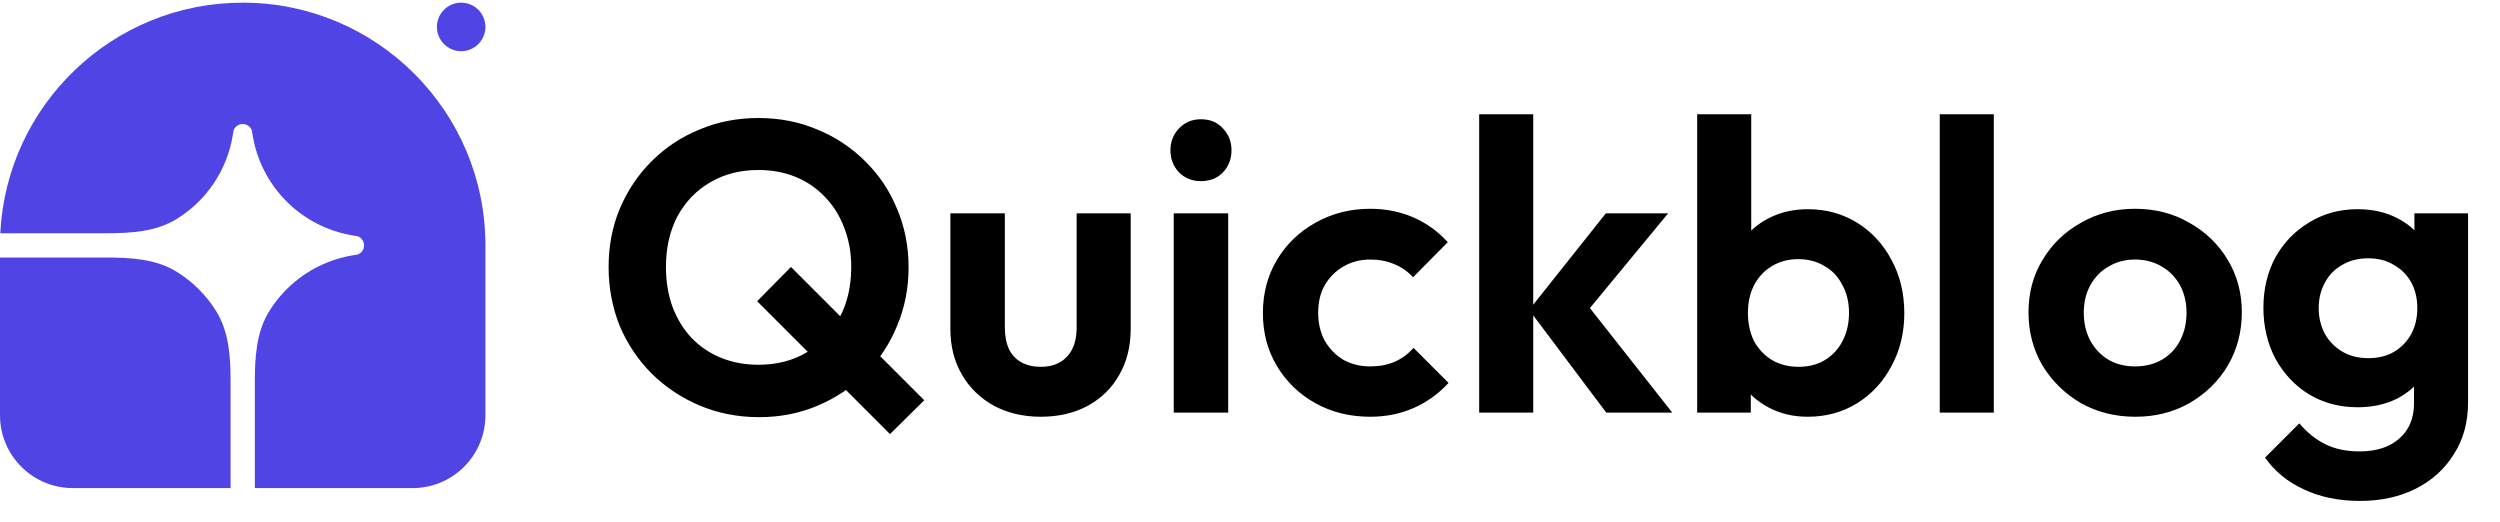
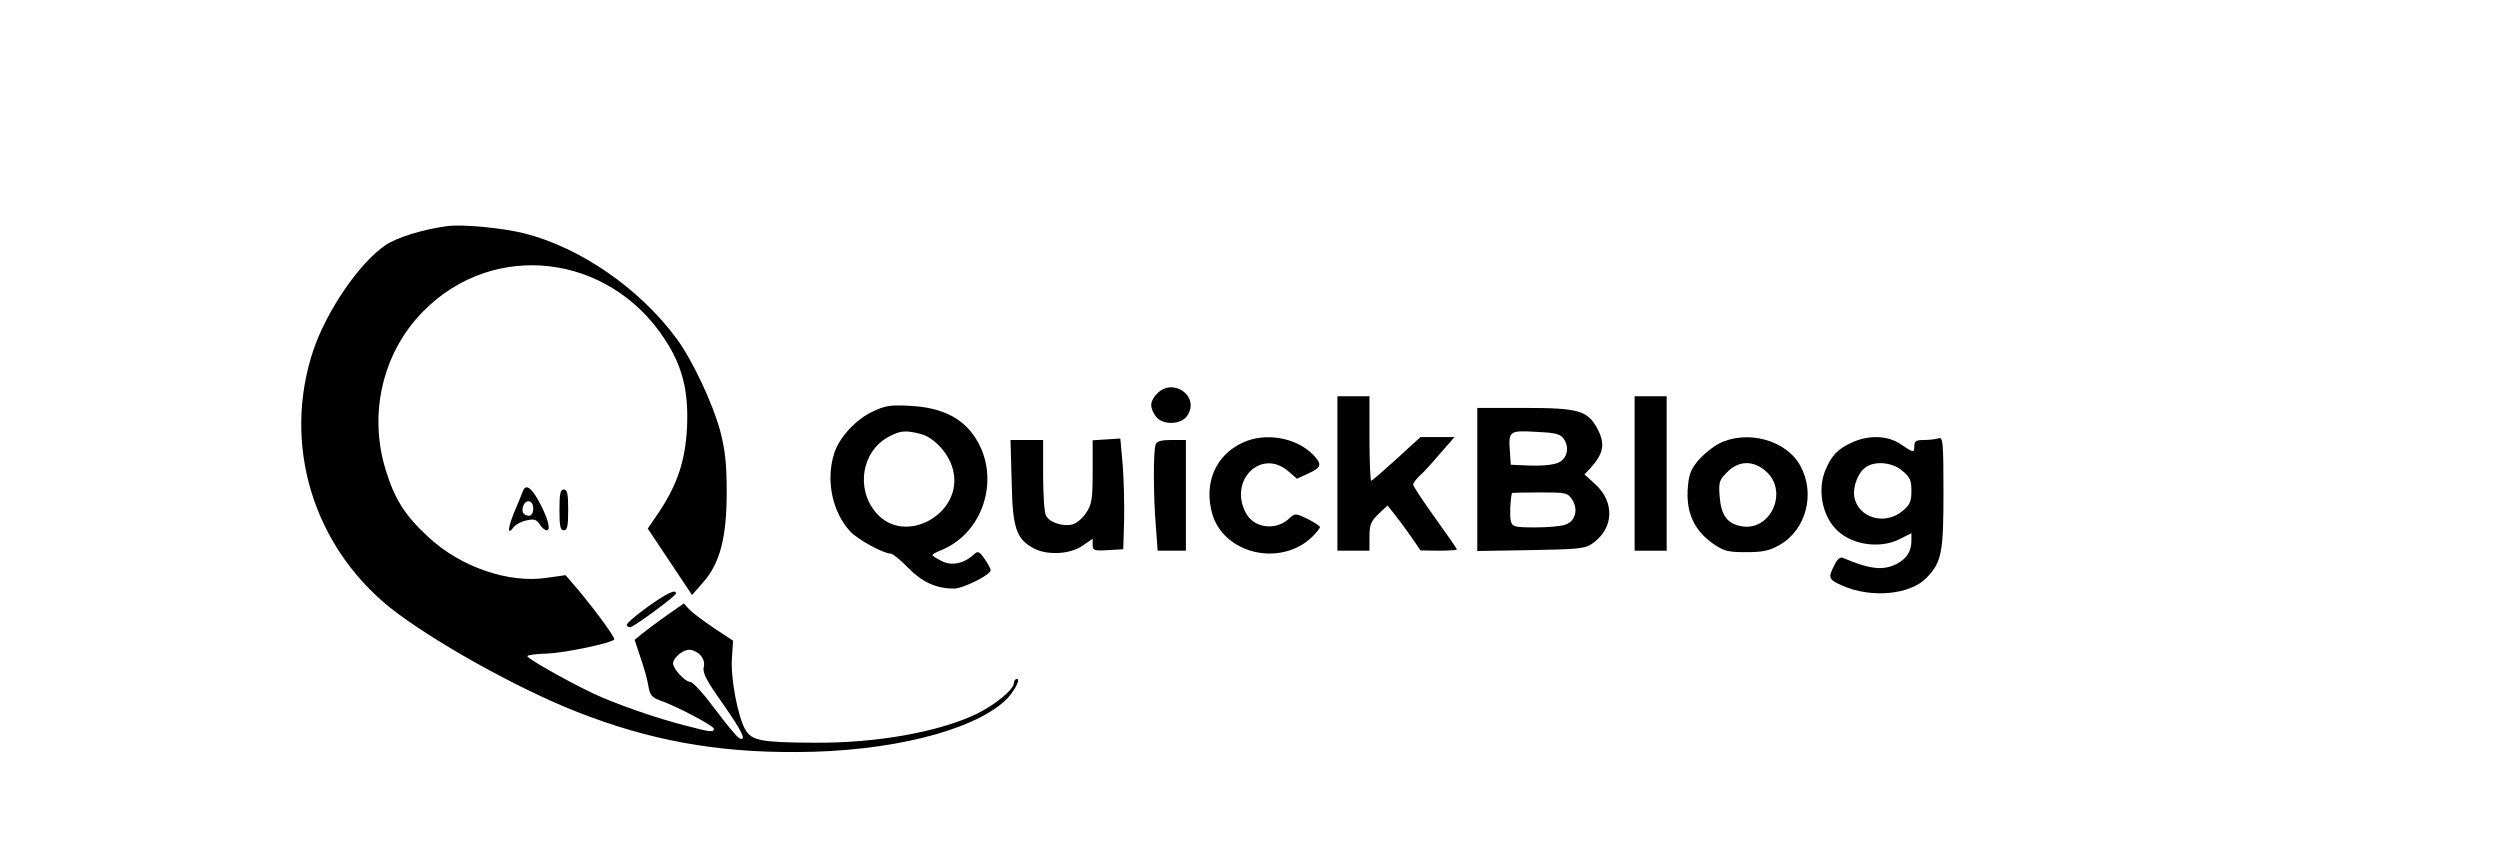
- <svg xmlns="http://www.w3.org/2000/svg" width="206" height="43" viewBox="0 0 206 43" fill="none">
-   <path d="M62.559 34.374C60.813 34.374 59.181 34.057 57.663 33.422C56.167 32.787 54.852 31.915 53.719 30.804C52.585 29.671 51.701 28.356 51.067 26.86C50.455 25.341 50.149 23.721 50.149 21.998C50.149 20.275 50.455 18.677 51.067 17.204C51.701 15.708 52.574 14.405 53.685 13.294C54.818 12.161 56.133 11.288 57.629 10.676C59.125 10.041 60.745 9.724 62.491 9.724C64.236 9.724 65.857 10.041 67.353 10.676C68.849 11.288 70.163 12.161 71.297 13.294C72.43 14.405 73.303 15.708 73.915 17.204C74.549 18.7 74.867 20.309 74.867 22.032C74.867 23.755 74.549 25.364 73.915 26.86C73.303 28.356 72.43 29.671 71.297 30.804C70.186 31.915 68.883 32.787 67.387 33.422C65.891 34.057 64.281 34.374 62.559 34.374ZM73.337 35.768L62.389 24.82L65.177 21.998L76.159 32.98L73.337 35.768ZM62.491 30.056C64.009 30.056 65.335 29.716 66.469 29.036C67.625 28.356 68.52 27.415 69.155 26.214C69.812 25.013 70.141 23.607 70.141 21.998C70.141 20.819 69.948 19.743 69.563 18.768C69.2 17.793 68.679 16.955 67.999 16.252C67.319 15.527 66.514 14.971 65.585 14.586C64.655 14.201 63.624 14.008 62.491 14.008C60.995 14.008 59.669 14.348 58.513 15.028C57.379 15.685 56.484 16.615 55.827 17.816C55.192 19.017 54.875 20.411 54.875 21.998C54.875 23.199 55.056 24.299 55.419 25.296C55.804 26.293 56.325 27.143 56.983 27.846C57.663 28.549 58.467 29.093 59.397 29.478C60.349 29.863 61.38 30.056 62.491 30.056ZM85.757 34.34C84.307 34.34 83.015 34.034 81.881 33.422C80.771 32.81 79.898 31.96 79.263 30.872C78.629 29.784 78.311 28.526 78.311 27.098V17.578H82.799V26.996C82.799 27.676 82.913 28.265 83.139 28.764C83.366 29.24 83.706 29.603 84.159 29.852C84.613 30.101 85.145 30.226 85.757 30.226C86.687 30.226 87.412 29.943 87.933 29.376C88.455 28.809 88.715 28.016 88.715 26.996V17.578H93.169V27.098C93.169 28.549 92.852 29.818 92.217 30.906C91.605 31.994 90.733 32.844 89.599 33.456C88.489 34.045 87.208 34.34 85.757 34.34ZM96.716 34V17.578H101.204V34H96.716ZM98.96 14.926C98.235 14.926 97.634 14.688 97.158 14.212C96.682 13.713 96.444 13.101 96.444 12.376C96.444 11.673 96.682 11.073 97.158 10.574C97.634 10.075 98.235 9.826 98.96 9.826C99.708 9.826 100.309 10.075 100.762 10.574C101.238 11.073 101.476 11.673 101.476 12.376C101.476 13.101 101.238 13.713 100.762 14.212C100.309 14.688 99.708 14.926 98.96 14.926ZM112.902 34.34C111.224 34.34 109.717 33.966 108.38 33.218C107.042 32.47 105.988 31.45 105.218 30.158C104.447 28.866 104.062 27.415 104.062 25.806C104.062 24.174 104.447 22.712 105.218 21.42C105.988 20.128 107.042 19.108 108.38 18.36C109.74 17.589 111.247 17.204 112.902 17.204C114.194 17.204 115.384 17.442 116.472 17.918C117.56 18.394 118.5 19.074 119.294 19.958L116.438 22.848C116.007 22.372 115.486 22.009 114.874 21.76C114.284 21.511 113.627 21.386 112.902 21.386C112.086 21.386 111.349 21.579 110.692 21.964C110.057 22.327 109.547 22.837 109.162 23.494C108.799 24.129 108.618 24.888 108.618 25.772C108.618 26.633 108.799 27.404 109.162 28.084C109.547 28.741 110.057 29.263 110.692 29.648C111.349 30.011 112.086 30.192 112.902 30.192C113.65 30.192 114.318 30.067 114.908 29.818C115.52 29.546 116.041 29.161 116.472 28.662L119.362 31.552C118.523 32.459 117.56 33.15 116.472 33.626C115.384 34.102 114.194 34.34 112.902 34.34ZM132.356 34L125.998 25.534L132.322 17.578H137.456L130.044 26.554L130.214 24.378L137.796 34H132.356ZM121.884 34V9.418H126.338V34H121.884ZM148.959 34.34C147.78 34.34 146.715 34.091 145.763 33.592C144.811 33.093 144.052 32.413 143.485 31.552C142.918 30.691 142.612 29.727 142.567 28.662V22.814C142.612 21.749 142.918 20.797 143.485 19.958C144.074 19.097 144.845 18.428 145.797 17.952C146.749 17.476 147.803 17.238 148.959 17.238C150.478 17.238 151.838 17.612 153.039 18.36C154.24 19.108 155.181 20.128 155.861 21.42C156.564 22.712 156.915 24.174 156.915 25.806C156.915 27.415 156.564 28.866 155.861 30.158C155.181 31.45 154.24 32.47 153.039 33.218C151.838 33.966 150.478 34.34 148.959 34.34ZM139.847 34V9.418H144.301V21.624L143.553 25.568L144.267 29.58V34H139.847ZM148.211 30.226C149.027 30.226 149.741 30.045 150.353 29.682C150.988 29.297 151.475 28.775 151.815 28.118C152.178 27.438 152.359 26.656 152.359 25.772C152.359 24.911 152.178 24.151 151.815 23.494C151.475 22.814 150.988 22.293 150.353 21.93C149.718 21.545 148.993 21.352 148.177 21.352C147.361 21.352 146.636 21.545 146.001 21.93C145.389 22.293 144.902 22.814 144.539 23.494C144.199 24.151 144.029 24.911 144.029 25.772C144.029 26.656 144.199 27.438 144.539 28.118C144.902 28.775 145.4 29.297 146.035 29.682C146.67 30.045 147.395 30.226 148.211 30.226ZM159.835 34V9.418H164.289V34H159.835ZM175.954 34.34C174.299 34.34 172.803 33.966 171.466 33.218C170.151 32.447 169.097 31.416 168.304 30.124C167.533 28.809 167.148 27.347 167.148 25.738C167.148 24.129 167.533 22.689 168.304 21.42C169.074 20.128 170.128 19.108 171.466 18.36C172.803 17.589 174.288 17.204 175.92 17.204C177.597 17.204 179.093 17.589 180.408 18.36C181.745 19.108 182.799 20.128 183.57 21.42C184.34 22.689 184.726 24.129 184.726 25.738C184.726 27.347 184.34 28.809 183.57 30.124C182.799 31.416 181.745 32.447 180.408 33.218C179.093 33.966 177.608 34.34 175.954 34.34ZM175.92 30.192C176.758 30.192 177.495 30.011 178.13 29.648C178.787 29.263 179.286 28.741 179.626 28.084C179.988 27.404 180.17 26.633 180.17 25.772C180.17 24.911 179.988 24.151 179.626 23.494C179.263 22.837 178.764 22.327 178.13 21.964C177.495 21.579 176.758 21.386 175.92 21.386C175.104 21.386 174.378 21.579 173.744 21.964C173.109 22.327 172.61 22.837 172.248 23.494C171.885 24.151 171.704 24.911 171.704 25.772C171.704 26.633 171.885 27.404 172.248 28.084C172.61 28.741 173.109 29.263 173.744 29.648C174.378 30.011 175.104 30.192 175.92 30.192ZM194.461 41.276C192.716 41.276 191.174 40.959 189.837 40.324C188.5 39.712 187.434 38.839 186.641 37.706L189.463 34.884C190.098 35.632 190.8 36.199 191.571 36.584C192.364 36.992 193.316 37.196 194.427 37.196C195.81 37.196 196.898 36.845 197.691 36.142C198.507 35.439 198.915 34.465 198.915 33.218V29.104L199.663 25.5L198.949 21.896V17.578H203.369V33.15C203.369 34.782 202.984 36.199 202.213 37.4C201.465 38.624 200.422 39.576 199.085 40.256C197.748 40.936 196.206 41.276 194.461 41.276ZM194.257 33.558C192.784 33.558 191.458 33.207 190.279 32.504C189.1 31.779 188.171 30.793 187.491 29.546C186.834 28.299 186.505 26.905 186.505 25.364C186.505 23.823 186.834 22.44 187.491 21.216C188.171 19.992 189.1 19.029 190.279 18.326C191.458 17.601 192.784 17.238 194.257 17.238C195.481 17.238 196.558 17.476 197.487 17.952C198.439 18.428 199.187 19.085 199.731 19.924C200.275 20.74 200.57 21.703 200.615 22.814V27.982C200.57 29.07 200.264 30.045 199.697 30.906C199.153 31.745 198.405 32.402 197.453 32.878C196.524 33.331 195.458 33.558 194.257 33.558ZM195.141 29.512C195.957 29.512 196.66 29.342 197.249 29.002C197.861 28.639 198.337 28.152 198.677 27.54C199.017 26.905 199.187 26.191 199.187 25.398C199.187 24.582 199.017 23.868 198.677 23.256C198.337 22.644 197.861 22.168 197.249 21.828C196.66 21.465 195.957 21.284 195.141 21.284C194.325 21.284 193.611 21.465 192.999 21.828C192.387 22.168 191.911 22.655 191.571 23.29C191.231 23.902 191.061 24.605 191.061 25.398C191.061 26.169 191.231 26.871 191.571 27.506C191.911 28.118 192.387 28.605 192.999 28.968C193.611 29.331 194.325 29.512 195.141 29.512Z" fill="black" />
-   <path d="M19.999 0.219C31.045 0.219 39.999 9.173 39.999 20.219V34.219C39.999 35.81 39.367 37.336 38.242 38.461C37.117 39.587 35.591 40.219 33.999 40.219H20.999V31.445C20.999 29.443 21.121 27.369 22.171 25.665C22.923 24.444 23.929 23.398 25.12 22.6C26.311 21.802 27.66 21.269 29.075 21.038L29.458 20.976C29.616 20.922 29.753 20.82 29.851 20.684C29.948 20.548 30 20.386 30 20.219C30 20.052 29.948 19.889 29.851 19.753C29.753 19.618 29.616 19.516 29.458 19.462L29.075 19.4C27.008 19.062 25.098 18.083 23.617 16.602C22.135 15.12 21.156 13.211 20.818 11.143L20.756 10.76C20.703 10.602 20.601 10.465 20.465 10.368C20.329 10.271 20.166 10.219 19.999 10.219C19.833 10.219 19.67 10.271 19.534 10.368C19.398 10.465 19.296 10.602 19.242 10.76L19.18 11.143C18.949 12.558 18.417 13.907 17.618 15.098C16.82 16.29 15.775 17.295 14.553 18.047C12.849 19.097 10.775 19.219 8.773 19.219H0.023C0.546 8.638 9.289 0.219 19.999 0.219Z" fill="#5044E5" />
-   <path d="M0 21.219H8.774C10.776 21.219 12.85 21.341 14.554 22.391C15.886 23.212 17.007 24.333 17.828 25.665C18.878 27.369 19 29.443 19 31.445V40.219H6C4.409 40.219 2.883 39.587 1.757 38.461C0.632 37.336 0 35.81 0 34.219L0 21.219ZM40 2.219C40 2.749 39.789 3.258 39.414 3.633C39.039 4.008 38.53 4.219 38 4.219C37.47 4.219 36.961 4.008 36.586 3.633C36.211 3.258 36 2.749 36 2.219C36 1.688 36.211 1.18 36.586 0.805C36.961 0.429 37.47 0.219 38 0.219C38.53 0.219 39.039 0.429 39.414 0.805C39.789 1.18 40 1.688 40 2.219Z" fill="#5044E5" />
+ <svg xmlns="http://www.w3.org/2000/svg" version="1.0" width="858pt" height="291pt" viewBox="0 0 858 291" preserveAspectRatio="xMidYMid meet">
+   <g transform="translate(0,291) scale(0.1,-0.1)" fill="#000000" stroke="none">
+     <path d="M1535 2134 c-83 -11 -174 -39 -213 -66 -90 -62 -201 -225 -247 -361 -106 -319 -3 -666 262 -881 137 -110 438 -279 643 -359 246 -97 478 -140 755 -138 315 1 598 71 713 175 29 26 57 76 42 76 -5 0 -10 -6 -10 -13 0 -23 -63 -75 -128 -107 -129 -62 -344 -101 -560 -99 -180 1 -212 7 -234 45 -26 44 -51 178 -46 246 l4 59 -65 43 c-36 24 -74 53 -85 64 l-19 21 -56 -39 c-31 -22 -69 -50 -85 -63 l-28 -23 20 -60 c11 -32 24 -76 27 -97 5 -32 12 -40 38 -50 56 -19 187 -88 187 -98 0 -13 -11 -12 -98 11 -86 22 -197 59 -287 97 -72 30 -255 131 -255 141 0 4 30 8 68 9 59 2 217 35 230 48 5 5 -59 93 -124 171 l-43 50 -64 -9 c-131 -20 -296 37 -406 139 -80 74 -115 128 -146 227 -62 195 -12 408 128 549 242 245 637 198 829 -97 60 -92 81 -175 76 -298 -5 -116 -33 -200 -98 -297 l-37 -54 76 -114 76 -114 37 42 c59 66 82 155 82 310 0 97 -5 144 -22 210 -25 94 -96 245 -150 318 -128 173 -330 312 -522 361 -77 19 -212 32 -265 25z m869 -1473 c11 -12 15 -27 11 -42 -4 -19 11 -47 65 -123 67 -96 84 -131 58 -120 -7 2 -44 47 -83 99 -40 54 -77 95 -87 95 -17 0 -58 45 -58 63 0 19 33 47 55 47 12 0 30 -8 39 -19z" />
+     <path d="M3970 1558 c-24 -26 -25 -46 -4 -76 22 -32 88 -31 109 2 44 66 -50 133 -105 74z" />
+     <path d="M4590 1285 l0 -265 55 0 55 0 0 48 c0 41 5 53 31 78 l31 29 24 -30 c13 -16 39 -51 57 -77 l32 -47 63 -1 c34 0 62 2 62 4 0 3 -34 52 -75 109 -41 57 -75 108 -75 114 0 5 10 18 21 29 12 10 44 45 71 77 l50 57 -59 0 -58 0 -82 -75 c-45 -41 -84 -75 -87 -75 -3 0 -6 65 -6 145 l0 145 -55 0 -55 0 0 -265z" />
+     <path d="M5610 1285 l0 -265 55 0 55 0 0 265 0 265 -55 0 -55 0 0 -265z" />
+     <path d="M2994 1497 c-59 -28 -116 -91 -132 -146 -28 -92 -5 -199 56 -265 26 -28 114 -76 139 -76 7 0 34 -22 60 -49 48 -49 96 -71 157 -71 31 0 126 47 126 63 0 5 -9 22 -21 39 -19 27 -23 28 -38 14 -34 -31 -76 -39 -110 -21 -17 8 -31 18 -31 20 0 3 15 11 33 18 150 63 204 262 107 395 -44 62 -116 94 -215 99 -69 4 -87 1 -131 -20z m168 -77 c45 -13 94 -66 108 -120 41 -151 -165 -267 -264 -149 -70 83 -48 211 44 260 40 22 60 23 112 9z" />
+     <path d="M5070 1264 l0 -245 184 3 c168 3 187 5 213 24 72 52 75 141 8 202 l-37 34 20 21 c46 51 52 84 24 136 -33 62 -65 71 -249 71 l-163 0 0 -246z m296 141 c21 -29 14 -67 -16 -82 -15 -8 -53 -12 -95 -11 l-70 3 -3 44 c-5 72 -3 74 89 69 66 -3 83 -7 95 -23z m30 -210 c21 -33 11 -73 -22 -85 -14 -6 -61 -10 -104 -10 -74 0 -80 2 -85 23 -4 17 -2 72 4 95 1 1 44 2 96 2 90 0 95 -1 111 -25z" />
+     <path d="M3798 1402 l-48 -3 0 -108 c0 -96 -3 -112 -23 -142 -12 -18 -33 -36 -47 -39 -32 -8 -78 7 -90 30 -6 10 -10 73 -10 139 l0 121 -56 0 -56 0 4 -142 c3 -162 16 -199 78 -231 47 -24 126 -19 168 12 l32 22 0 -21 c0 -19 5 -21 53 -18 l52 3 3 100 c1 55 -1 141 -5 190 l-8 90 -47 -3z" />
+     <path d="M4265 1391 c-93 -43 -134 -138 -105 -243 39 -139 234 -185 343 -81 15 15 27 30 27 34 0 4 -19 16 -42 28 -42 20 -43 20 -63 2 -46 -44 -123 -34 -150 20 -58 111 53 220 145 143 l31 -27 39 18 c47 21 49 32 13 68 -60 57 -162 73 -238 38z" />
+     <path d="M5900 1388 c-24 -13 -57 -40 -74 -61 -25 -31 -31 -49 -34 -100 -4 -79 24 -138 86 -182 39 -27 52 -30 115 -30 58 0 80 5 115 25 91 52 123 176 71 271 -48 89 -183 125 -279 77z m159 -94 c81 -68 19 -209 -83 -190 -48 9 -69 37 -74 101 -4 50 -2 57 26 85 39 39 88 41 131 4z" />
+     <path d="M6355 1391 c-48 -22 -69 -44 -90 -94 -27 -64 -13 -150 33 -200 50 -56 152 -73 222 -37 l40 20 0 -25 c0 -37 -16 -62 -50 -80 -46 -24 -92 -19 -182 19 -12 6 -21 0 -32 -23 -23 -44 -21 -50 27 -71 100 -44 233 -31 289 27 52 54 58 86 58 294 0 170 -2 190 -16 185 -9 -3 -31 -6 -50 -6 -27 0 -34 -4 -34 -20 0 -25 -2 -25 -46 5 -45 31 -111 33 -169 6z m174 -97 c26 -21 31 -33 31 -69 0 -36 -5 -48 -31 -69 -60 -50 -151 -24 -165 48 -6 37 14 88 43 105 34 20 90 13 122 -15z" />
+     <path d="M3966 1384 c-8 -20 -8 -177 1 -281 l6 -83 48 0 49 0 0 190 0 190 -49 0 c-35 0 -51 -4 -55 -16z" />
+     <path d="M1794 1223 c-4 -10 -17 -43 -30 -73 -22 -55 -23 -79 -1 -49 7 9 27 20 44 23 26 6 34 3 45 -13 7 -12 18 -21 25 -21 15 0 2 46 -29 102 -26 47 -45 58 -54 31z m36 -58 c0 -15 -6 -25 -14 -25 -19 0 -28 14 -20 34 10 25 34 19 34 -9z" />
+     <path d="M1920 1160 c0 -56 3 -70 15 -70 12 0 15 14 15 70 0 56 -3 70 -15 70 -12 0 -15 -14 -15 -70z" />
+     <path d="M2221 826 c-40 -29 -72 -56 -70 -62 2 -5 9 -8 14 -6 18 6 155 107 155 115 0 16 -29 3 -99 -47z" />
+   </g>
</svg>
